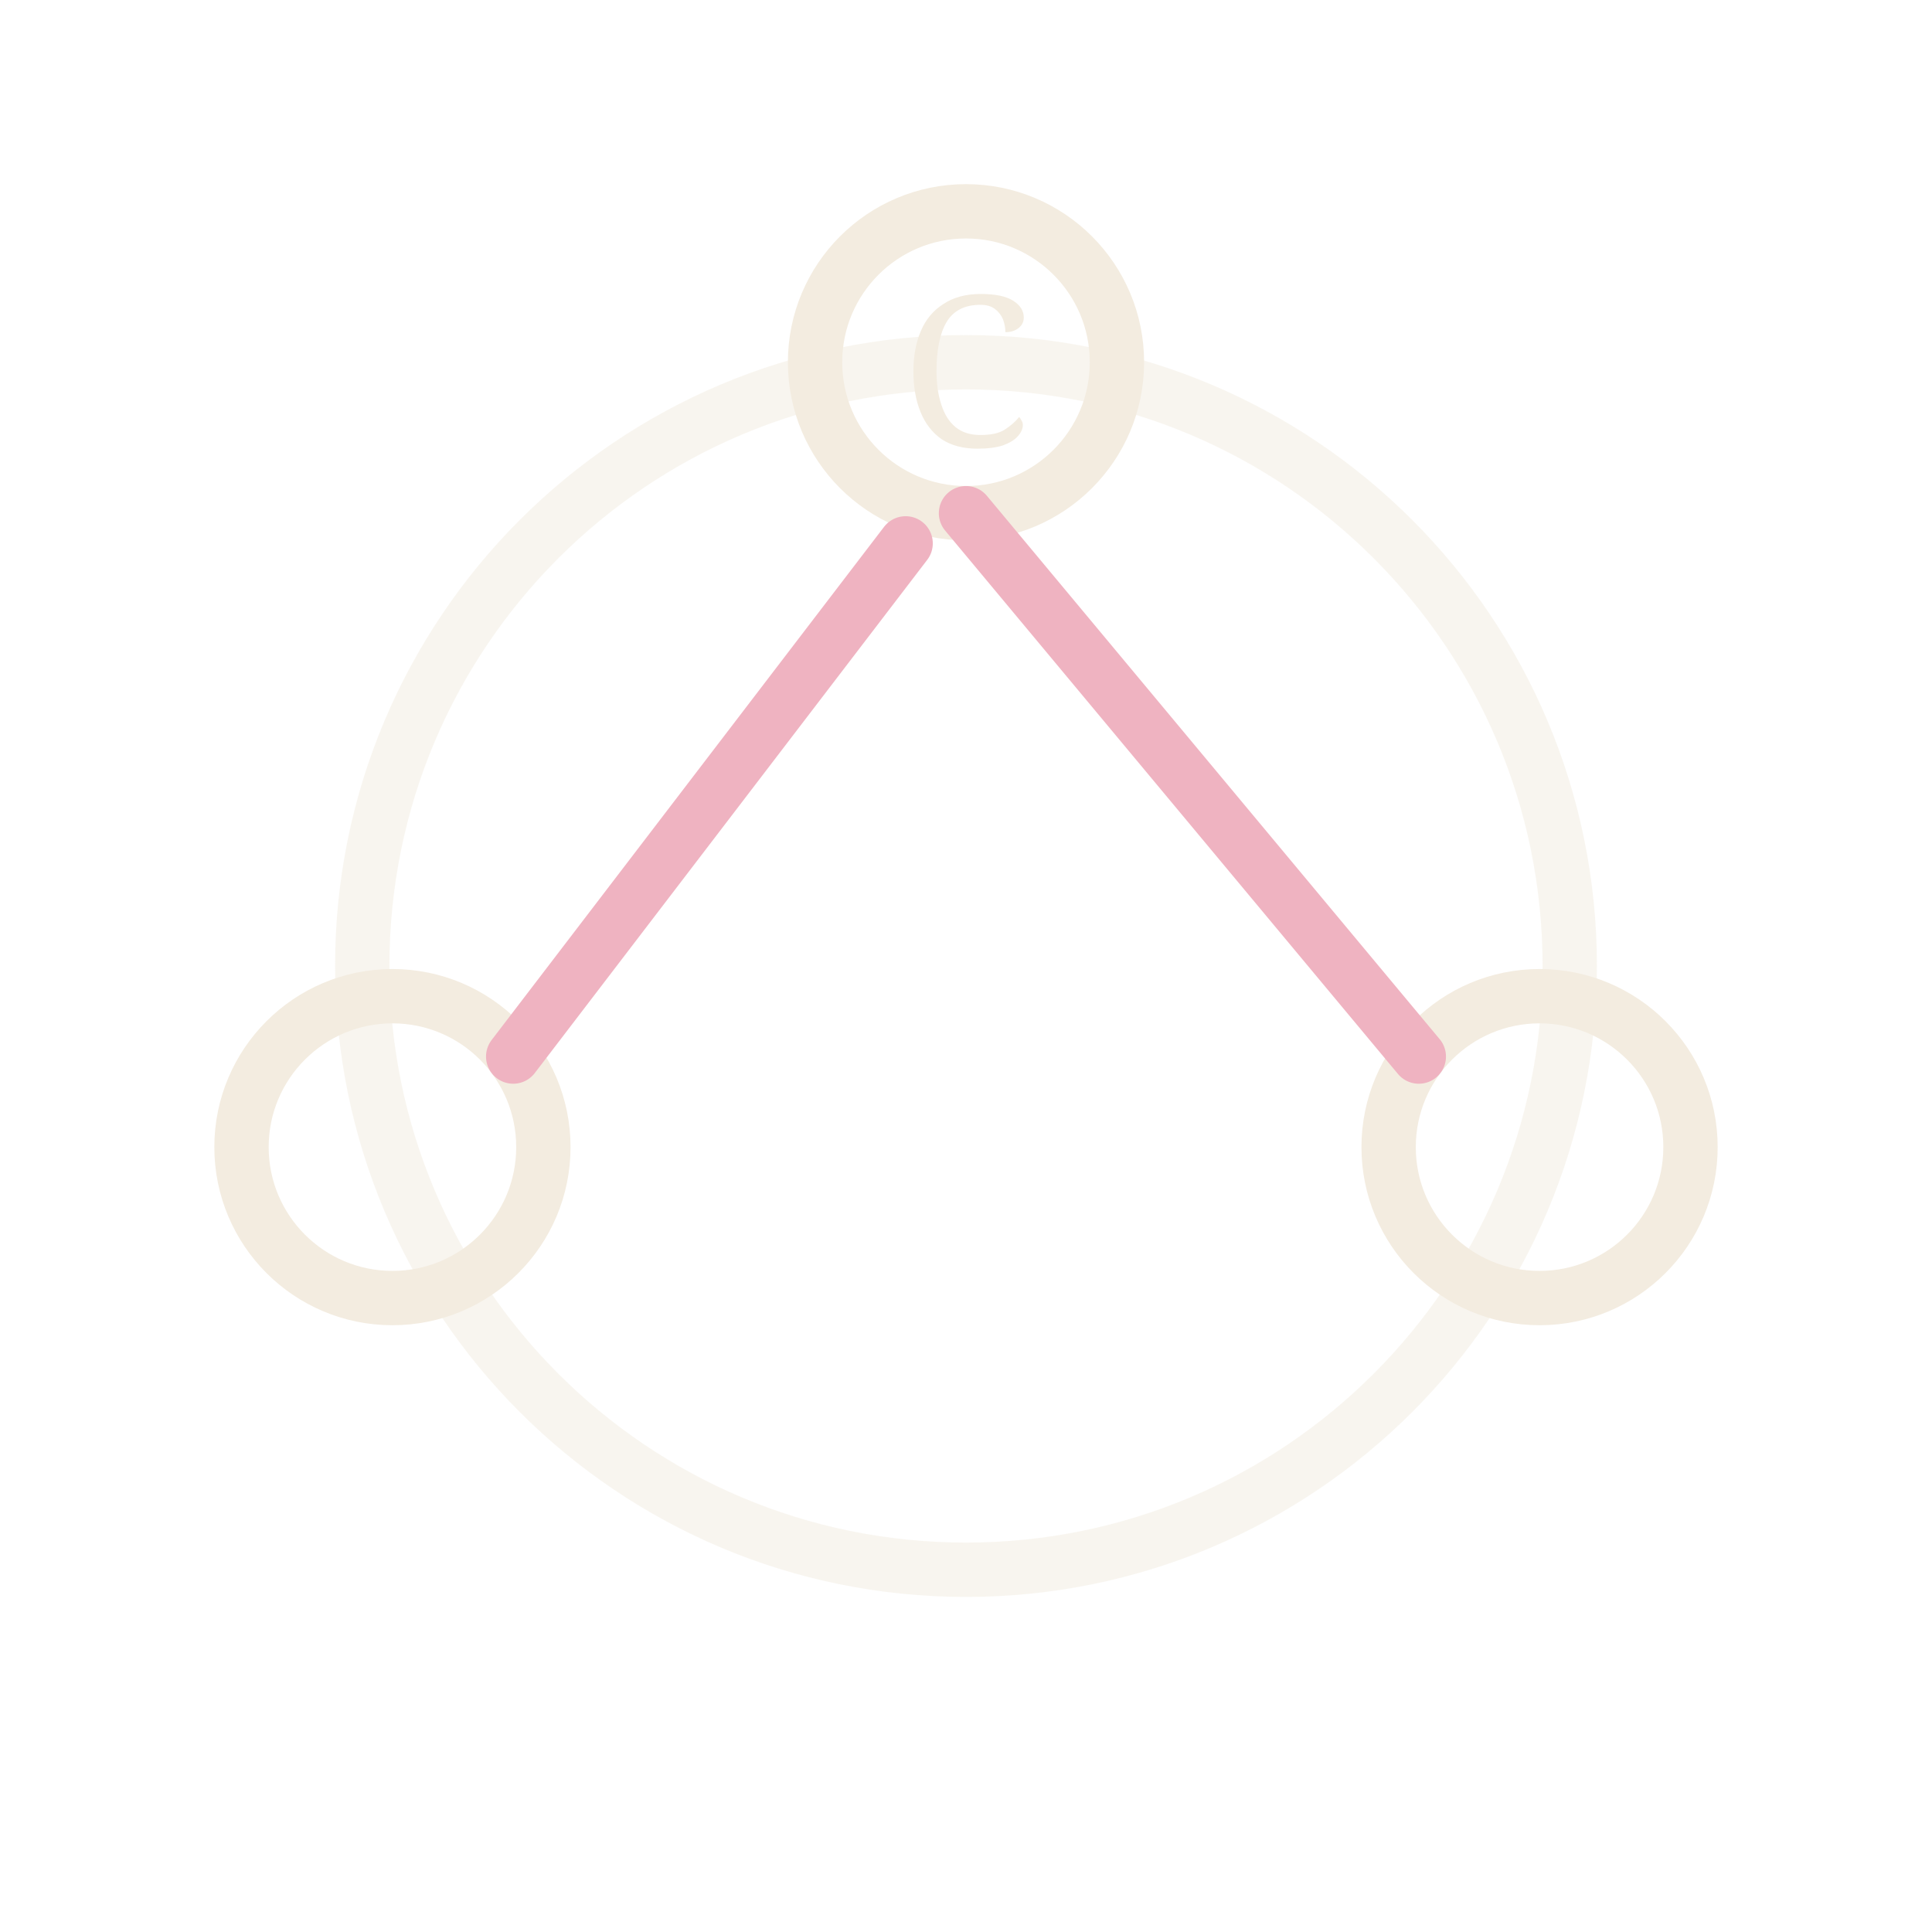
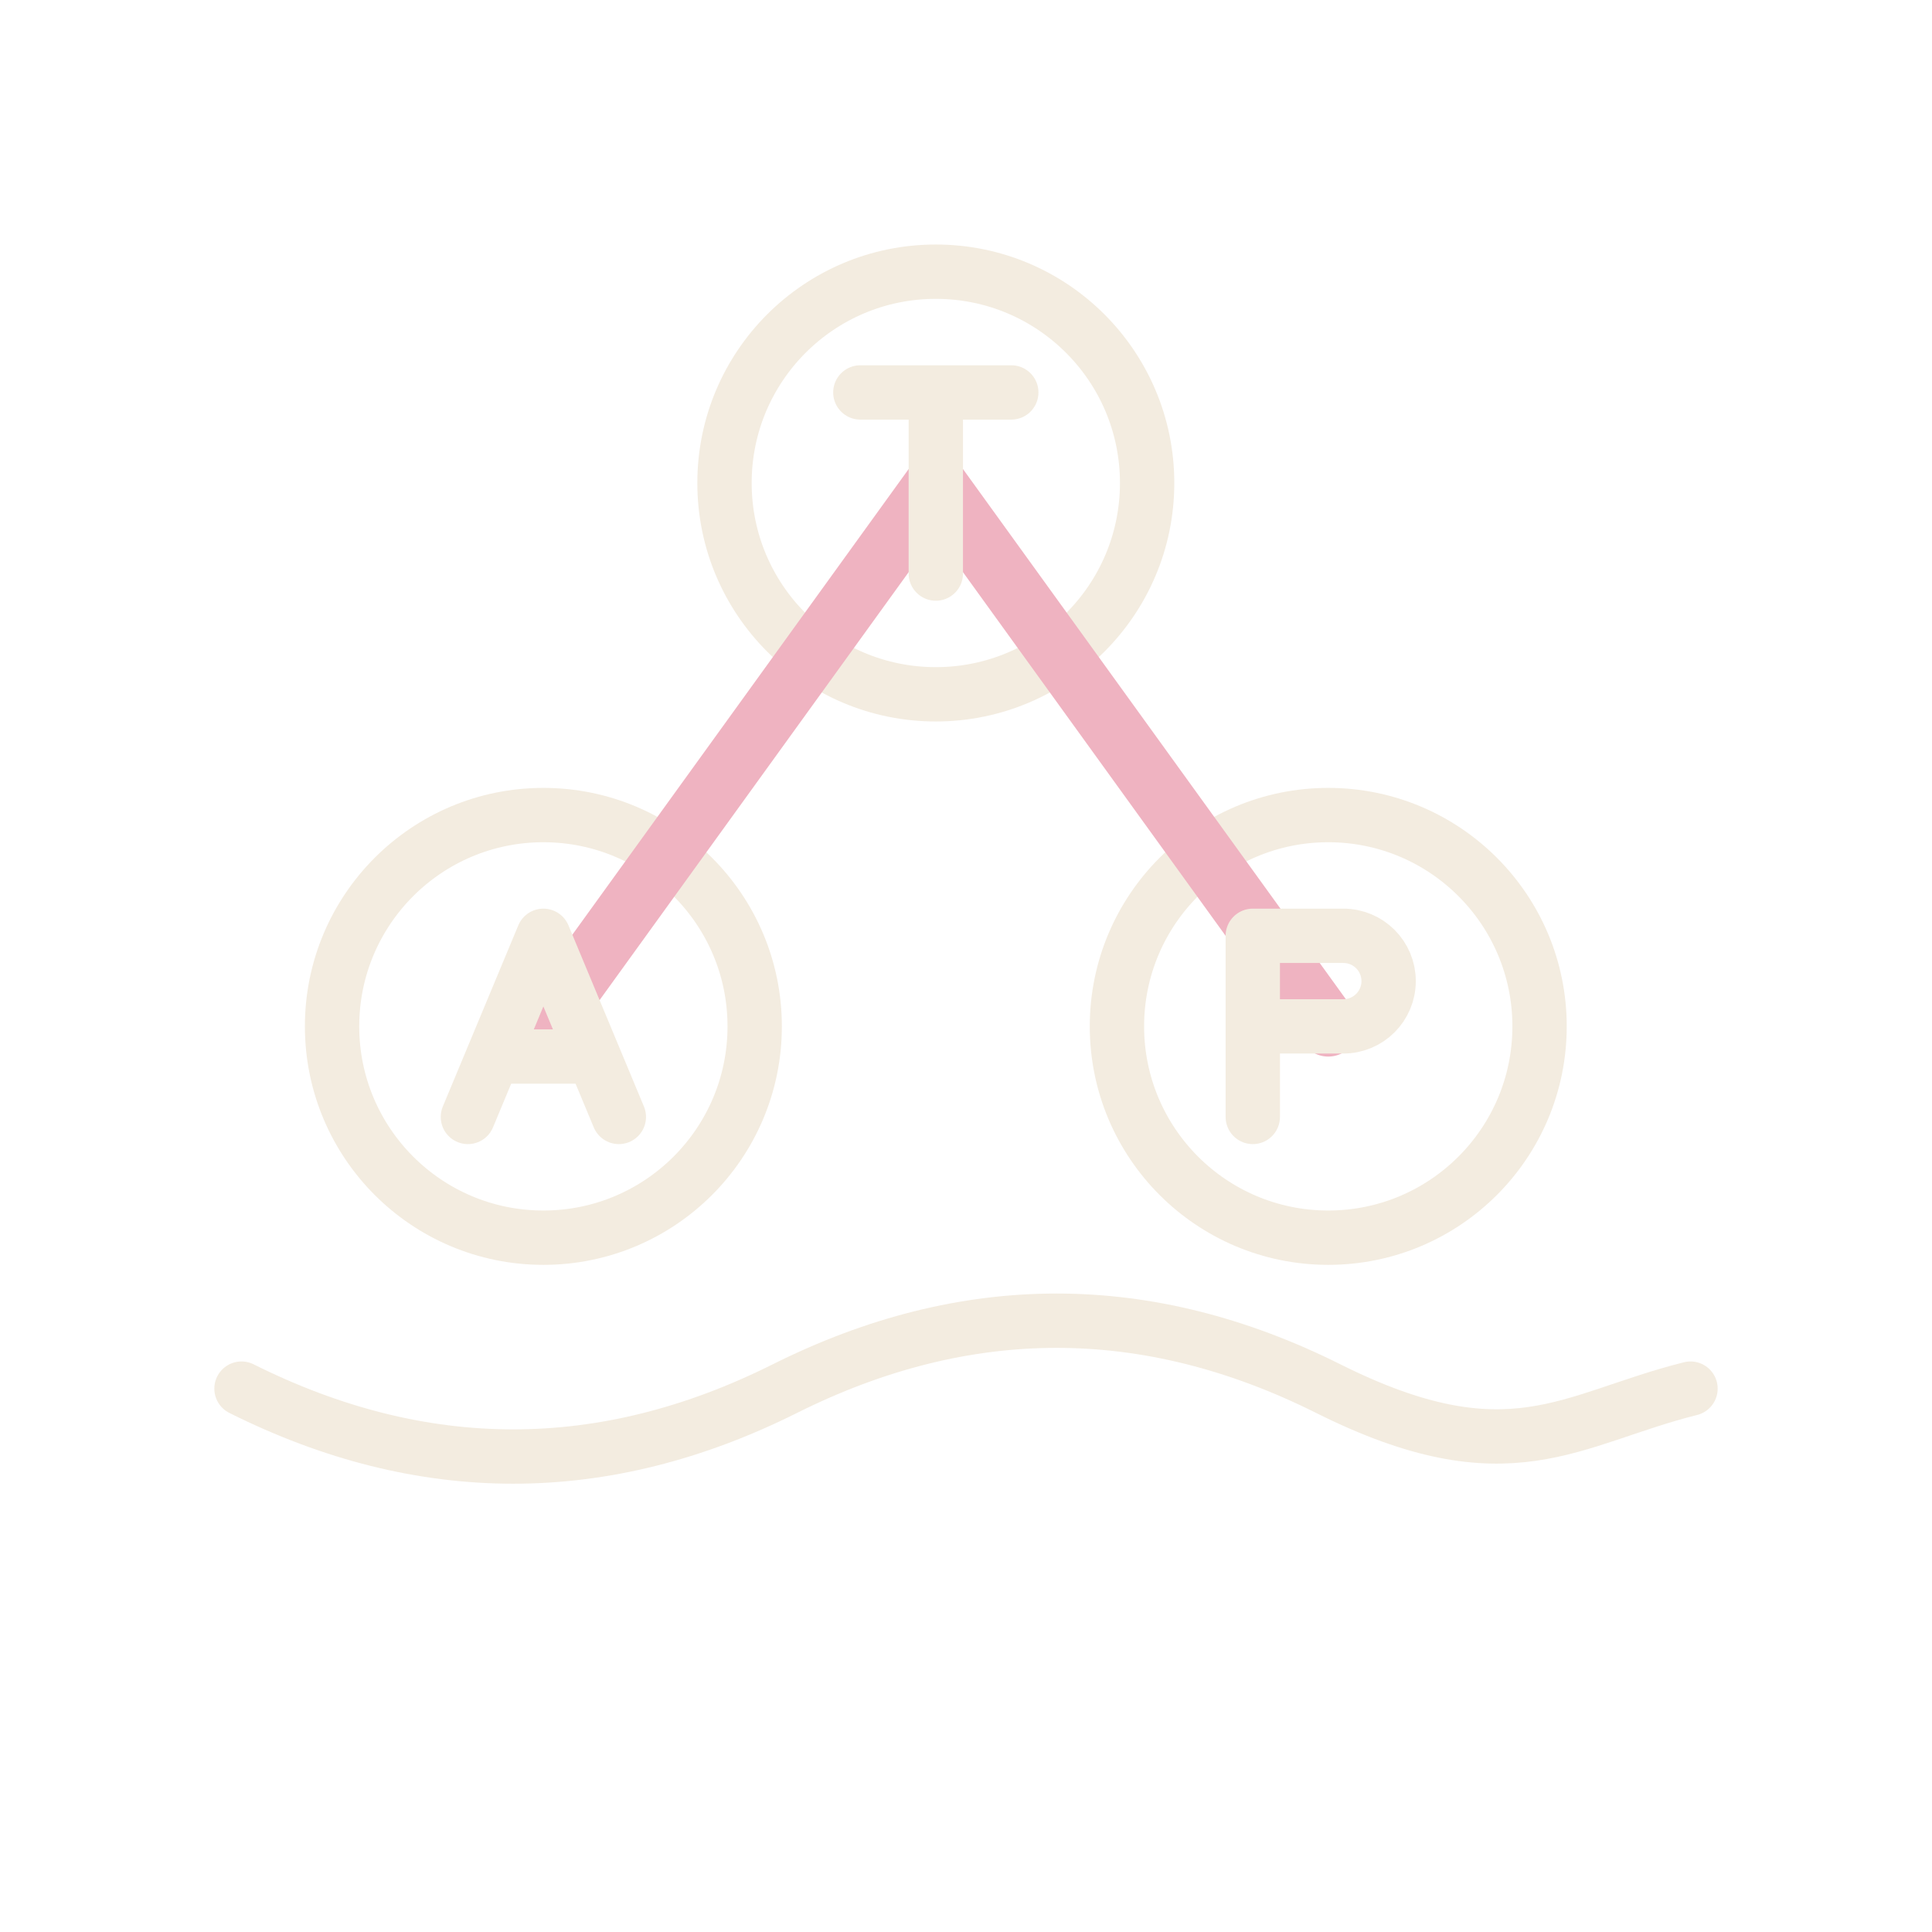
<svg xmlns="http://www.w3.org/2000/svg" viewBox="0 0 64 64" fill="none" stroke="#f3ece0" stroke-width="1.8" stroke-linecap="round" stroke-linejoin="round">
-   <circle cx="32" cy="32" r="20" stroke-opacity=".5" />
-   <circle cx="32" cy="12" r="5" />
-   <circle cx="51" cy="38" r="5" />
-   <circle cx="13" cy="38" r="5" />
-   <path d="M32 17L47 35M17 35l13-17" stroke="#efb3c1" />
-   <text x="32" y="14.8" font-size="7" text-anchor="middle" fill="#f3ece0" stroke="none" font-family="Georgia,serif">С</text>
+   <path d="M8 46c6 3 12 3 18 0s12-3 18 0 8 1 12 0" />
+   <circle cx="18" cy="34" r="7" />
+   <circle cx="44" cy="34" r="7" />
+   <circle cx="31" cy="16" r="7" />
+   <path d="M18 34L31 16 44 34" stroke="#efb3c1" stroke-width="2" />
+   <path d="M15.5 37l2.5-6 2.5 6M16.5 35h3M28.5 13h5M31 13v6M41.5 31v6M41.5 31h3a1.5 1.5 0 0 1 0 3h-3" />
</svg>
